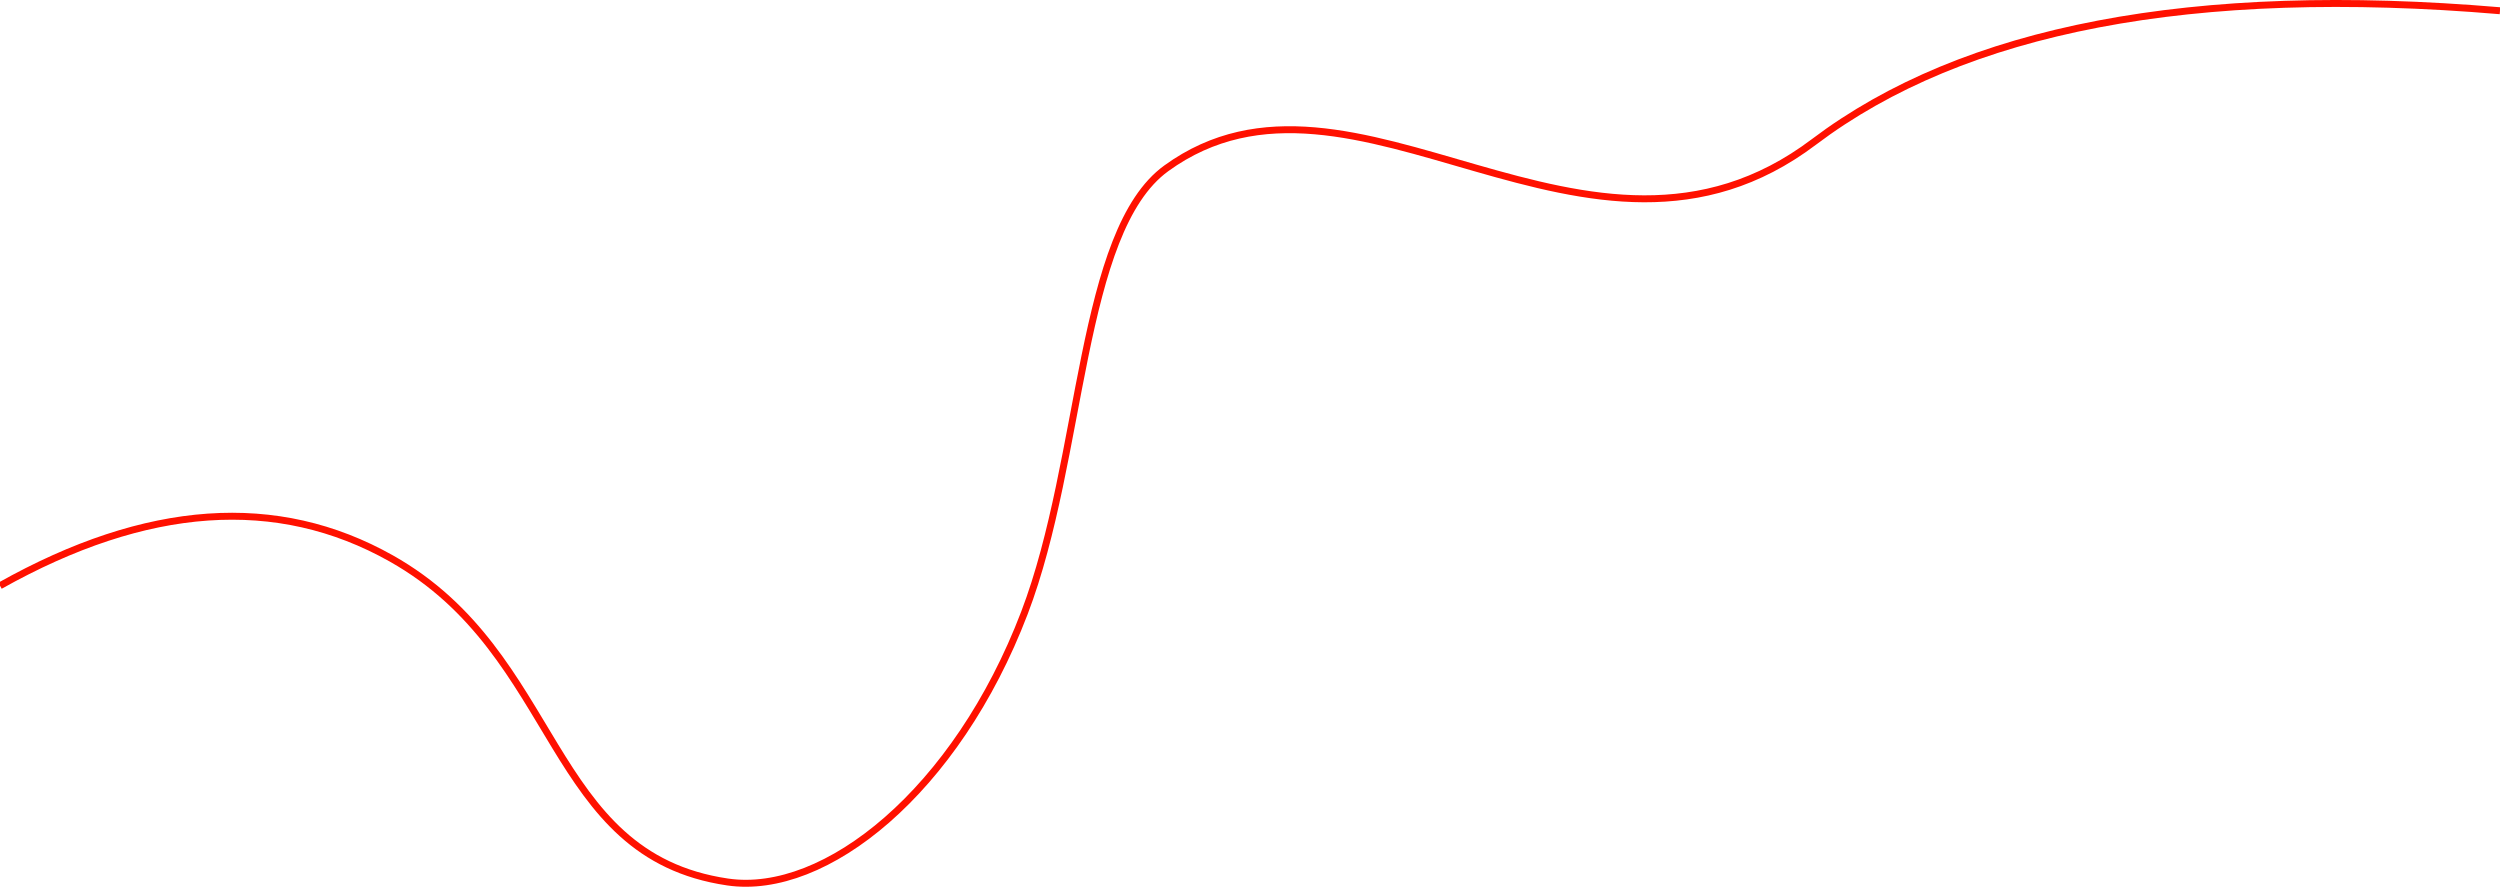
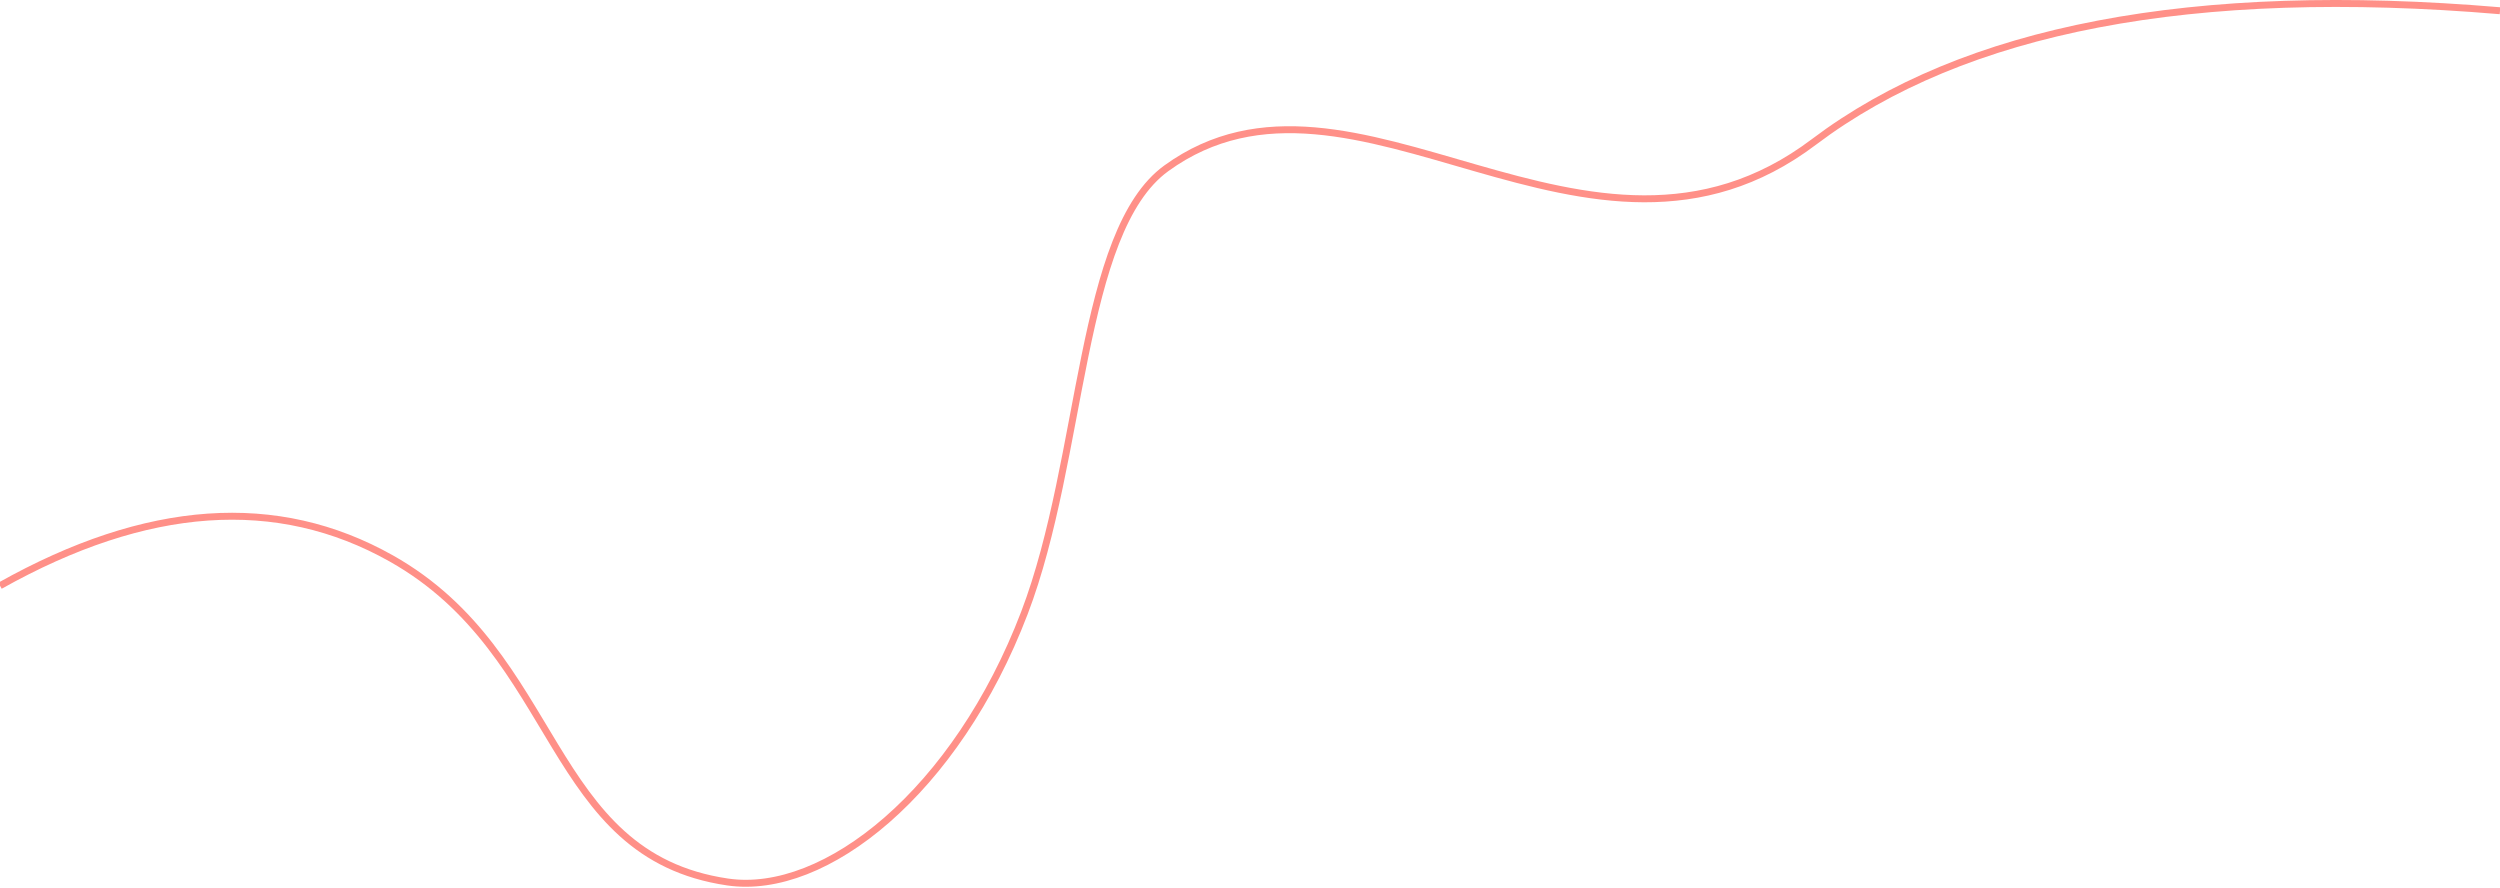
<svg xmlns="http://www.w3.org/2000/svg" width="1440px" height="511px" viewBox="0 0 1440 511" version="1.1">
  <defs />
  <g id="designs" stroke="none" stroke-width="1" fill="none" fill-rule="evenodd">
-     <g id="XL" transform="translate(0, -2208)" stroke="#FF1100" stroke-width="4">
+     <g id="XL" transform="translate(0, -2208)" stroke="#FF9088" stroke-width="4">
      <g id="Group-11" transform="translate(0, 2199)">
        <path d="M0,346.374 C84.57,298.907 159.686,293.662 225.346,330.642 C323.836,386.111 314.11,501.611 419.11,517.028 C475.32,525.282 550.82,464.925 590.106,361.947 C624.206,272.562 621.655,142.281 671.81,105.936 C779.75,27.718 914.919,188.834 1044.775,90.782 C1131.345,25.414 1263.087,0.214 1440,15.184" id="Path-3" />
      </g>
    </g>
  </g>
</svg>
